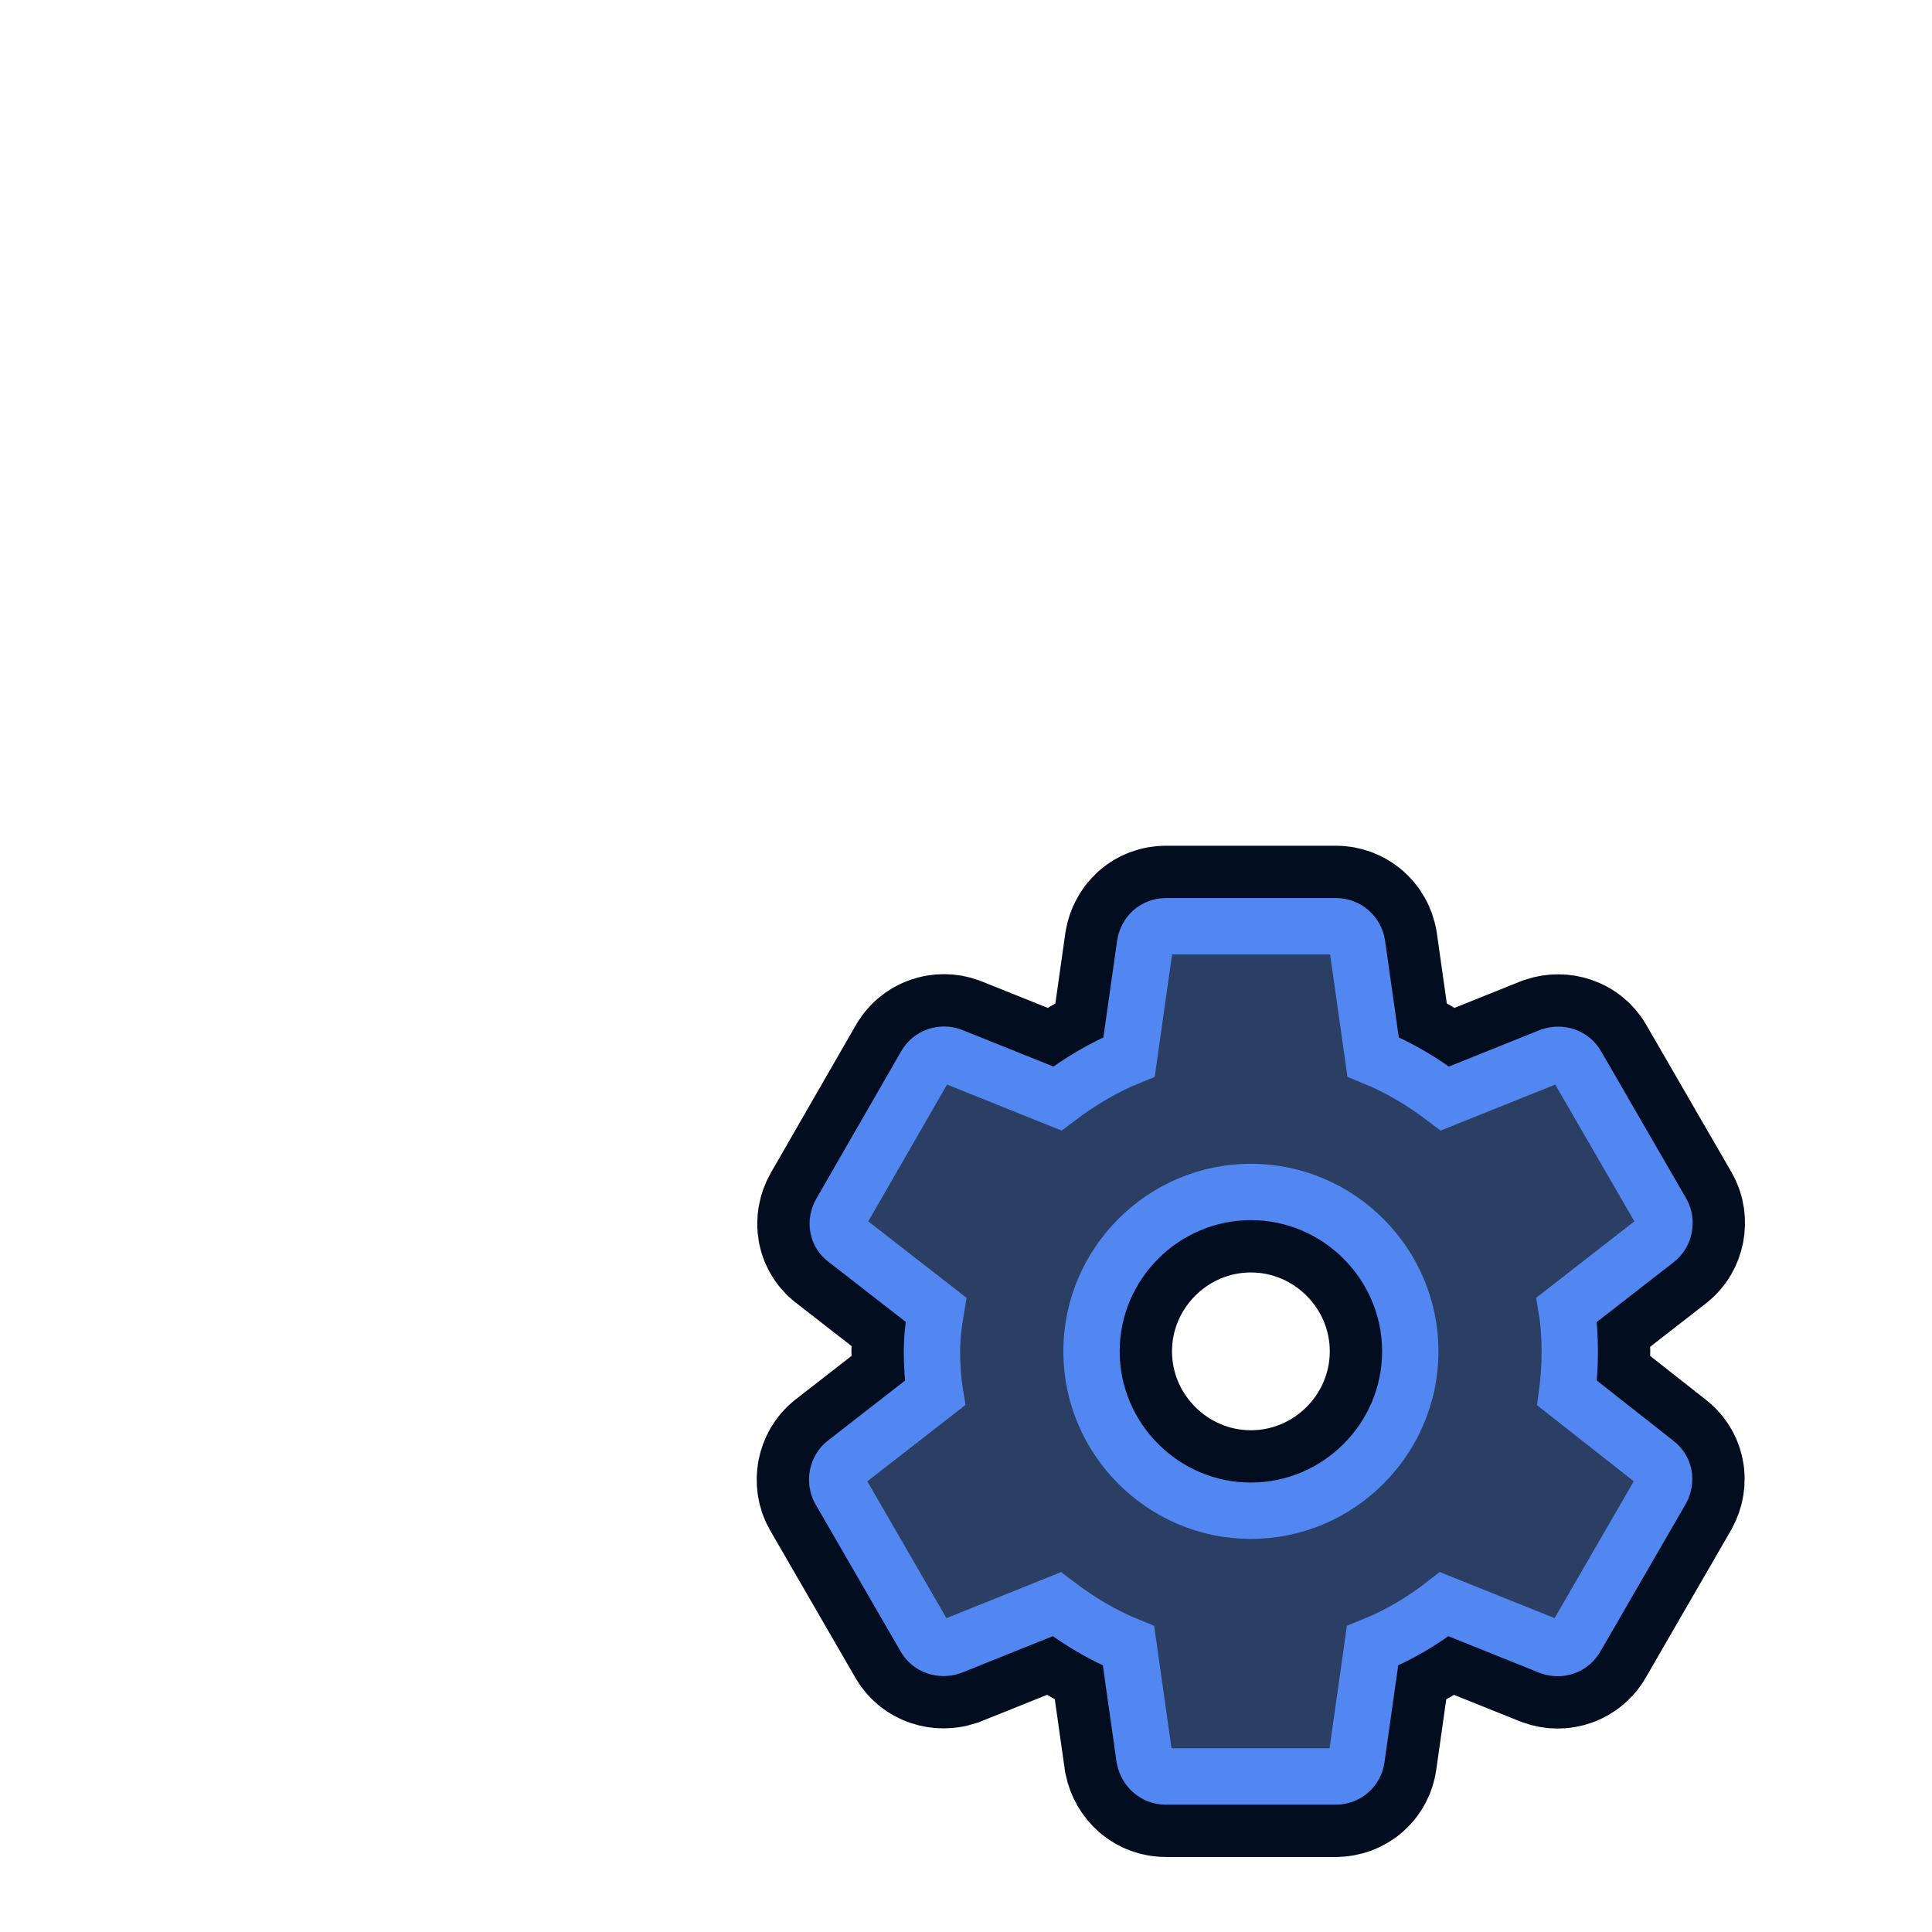
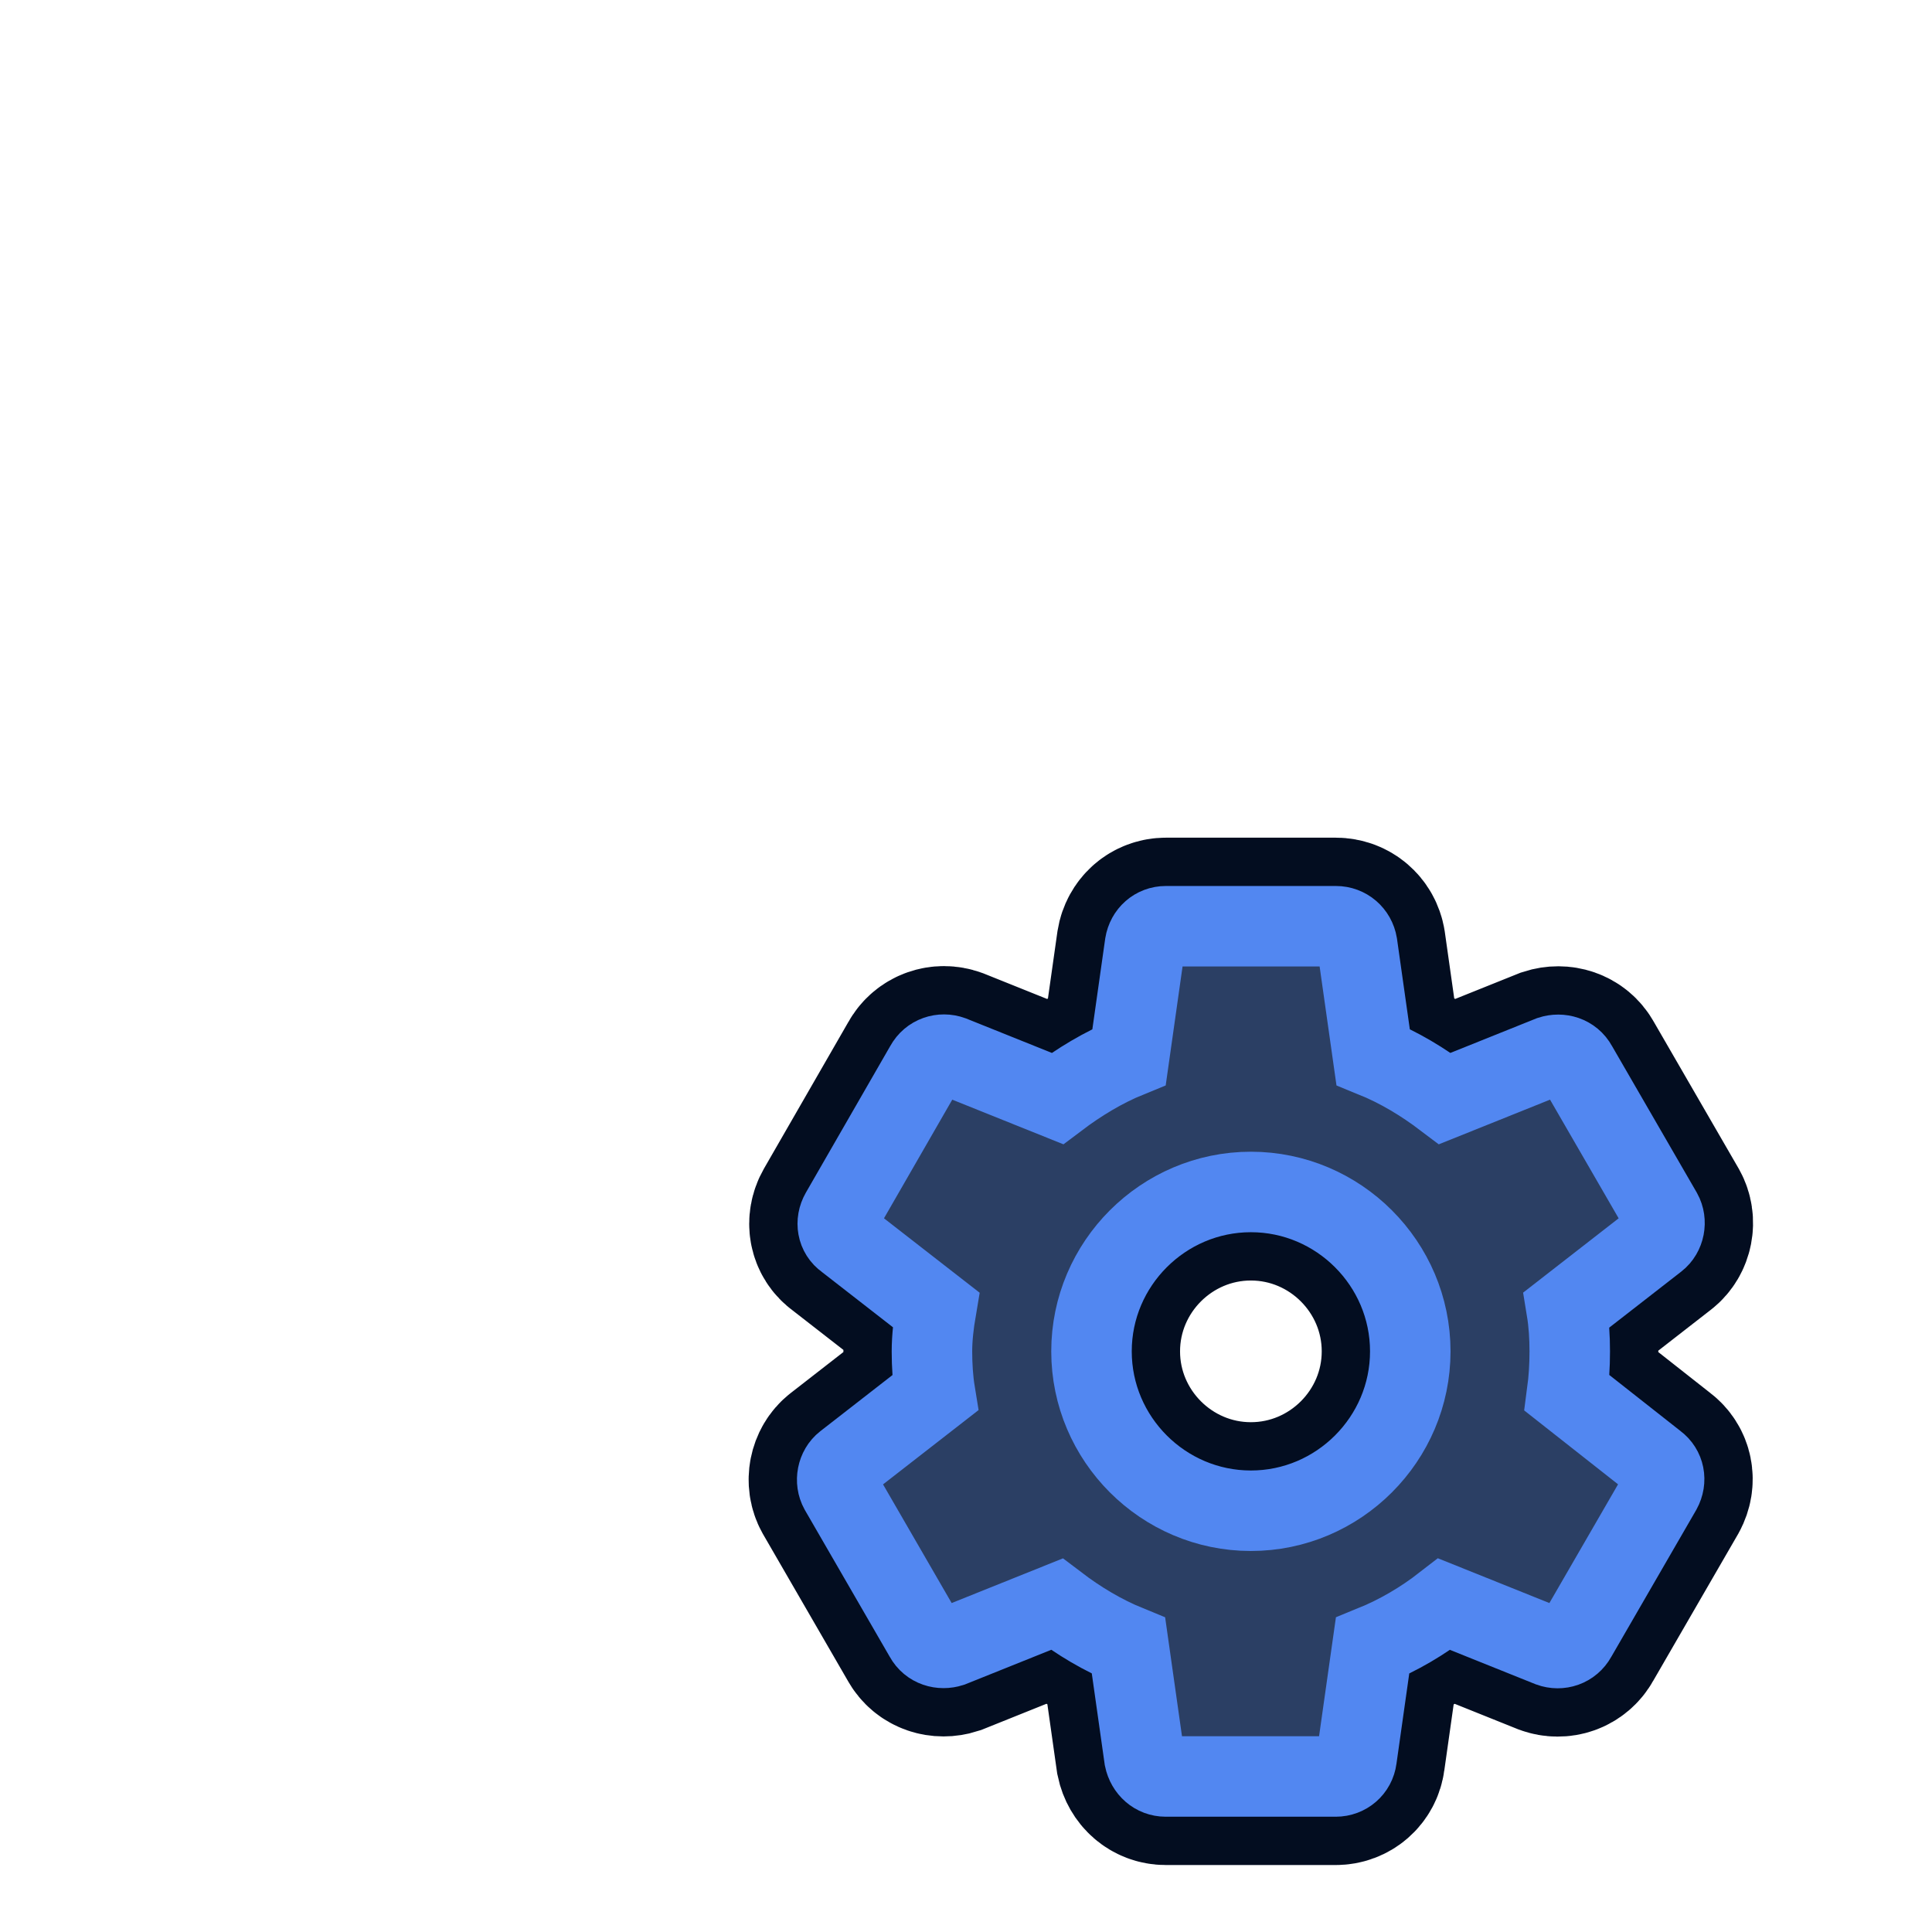
<svg xmlns="http://www.w3.org/2000/svg" width="24" height="24" viewBox="0 0 24 24" role="img" aria-label="folder icon" version="1.1" id="svg1" xml:space="preserve">
  <defs id="defs1" />
  <path d="m 11.397,3.555 h 5.655 c 0.663,0 1.2,0.537 1.2,1.2 V 19.245 c 0,0.663 -0.537,1.2 -1.2,1.2 H 6.948 c -0.663,0 -1.2,-0.537 -1.2,-1.2 V 8.365 Z" fill="#4b4d50" stroke="#dfe5e9" stroke-width="0.8" stroke-linejoin="round" filter="url(#glow)" id="path1" style="display:none;stroke-width:1;stroke-dasharray:none" />
  <path style="display:none;fill:none;fill-opacity:1;stroke:#dfe5e9;stroke-width:1;stroke-linecap:round;stroke-linejoin:round;stroke-dasharray:none;stroke-opacity:1" d="m 5.748,8.365 5.648,0.011 7.76e-4,-4.821" id="path2" />
-   <path d="m 19.467,17.304 c 0.022,-0.165 0.033,-0.336 0.033,-0.517 0,-0.176 -0.011,-0.352 -0.038,-0.517 l 1.117,-0.869 c 0.099,-0.077 0.127,-0.226 0.066,-0.336 l -1.056,-1.826 c -0.066,-0.121 -0.204,-0.16 -0.325,-0.121 l -1.315,0.528 C 17.673,13.437 17.382,13.261 17.057,13.129 l -0.198,-1.397 c -0.022,-0.132 -0.132,-0.226 -0.264,-0.226 h -2.112 c -0.132,0 -0.237,0.094 -0.259,0.226 l -0.198,1.397 c -0.325,0.132 -0.622,0.314 -0.891,0.517 l -1.315,-0.528 c -0.121,-0.044 -0.259,0 -0.325,0.121 l -1.051,1.826 c -0.066,0.116 -0.044,0.259 0.066,0.336 l 1.117,0.869 c -0.028,0.165 -0.05,0.347 -0.05,0.517 0,0.171 0.011,0.352 0.038,0.517 l -1.117,0.869 c -0.099,0.077 -0.127,0.226 -0.066,0.336 l 1.056,1.826 c 0.066,0.121 0.204,0.16 0.325,0.121 l 1.315,-0.528 c 0.275,0.209 0.567,0.385 0.891,0.517 l 0.198,1.397 c 0.028,0.132 0.132,0.226 0.264,0.226 h 2.112 c 0.132,0 0.242,-0.094 0.259,-0.226 l 0.198,-1.397 c 0.325,-0.132 0.622,-0.308 0.891,-0.517 l 1.315,0.528 c 0.121,0.044 0.259,0 0.325,-0.121 l 1.056,-1.826 c 0.066,-0.121 0.038,-0.259 -0.066,-0.336 z m -3.928,1.463 c -1.089,0 -1.98,-0.891 -1.98,-1.98 0,-1.089 0.891,-1.98 1.98,-1.98 1.089,0 1.98,0.891 1.98,1.98 0,1.089 -0.891,1.98 -1.98,1.98 z" id="path2-1-7" style="display:inline;fill:#2b3f64;fill-opacity:1;stroke:#030d20;stroke-width:2;stroke-dasharray:none;stroke-opacity:1" />
-   <path d="m 19.467,17.304 c 0.022,-0.165 0.033,-0.336 0.033,-0.517 0,-0.176 -0.011,-0.352 -0.038,-0.517 l 1.117,-0.869 c 0.099,-0.077 0.127,-0.226 0.066,-0.336 l -1.056,-1.826 c -0.066,-0.121 -0.204,-0.16 -0.325,-0.121 l -1.315,0.528 C 17.673,13.437 17.382,13.261 17.057,13.129 l -0.198,-1.397 c -0.022,-0.132 -0.132,-0.226 -0.264,-0.226 h -2.112 c -0.132,0 -0.237,0.094 -0.259,0.226 l -0.198,1.397 c -0.325,0.132 -0.622,0.314 -0.891,0.517 l -1.315,-0.528 c -0.121,-0.044 -0.259,0 -0.325,0.121 l -1.051,1.826 c -0.066,0.116 -0.044,0.259 0.066,0.336 l 1.117,0.869 c -0.028,0.165 -0.05,0.347 -0.05,0.517 0,0.171 0.011,0.352 0.038,0.517 l -1.117,0.869 c -0.099,0.077 -0.127,0.226 -0.066,0.336 l 1.056,1.826 c 0.066,0.121 0.204,0.16 0.325,0.121 l 1.315,-0.528 c 0.275,0.209 0.567,0.385 0.891,0.517 l 0.198,1.397 c 0.028,0.132 0.132,0.226 0.264,0.226 h 2.112 c 0.132,0 0.242,-0.094 0.259,-0.226 l 0.198,-1.397 c 0.325,-0.132 0.622,-0.308 0.891,-0.517 l 1.315,0.528 c 0.121,0.044 0.259,0 0.325,-0.121 l 1.056,-1.826 c 0.066,-0.121 0.038,-0.259 -0.066,-0.336 z m -3.928,1.463 c -1.089,0 -1.98,-0.891 -1.98,-1.98 0,-1.089 0.891,-1.98 1.98,-1.98 1.089,0 1.98,0.891 1.98,1.98 0,1.089 -0.891,1.98 -1.98,1.98 z" id="path2-1" style="display:inline;fill:#2b3f64;fill-opacity:1;stroke:#5287f1;stroke-width:0.7;stroke-dasharray:none;stroke-opacity:1" />
+   <path d="m 19.467,17.304 c 0.022,-0.165 0.033,-0.336 0.033,-0.517 0,-0.176 -0.011,-0.352 -0.038,-0.517 l 1.117,-0.869 c 0.099,-0.077 0.127,-0.226 0.066,-0.336 l -1.056,-1.826 c -0.066,-0.121 -0.204,-0.16 -0.325,-0.121 l -1.315,0.528 C 17.673,13.437 17.382,13.261 17.057,13.129 l -0.198,-1.397 c -0.022,-0.132 -0.132,-0.226 -0.264,-0.226 h -2.112 c -0.132,0 -0.237,0.094 -0.259,0.226 l -0.198,1.397 c -0.325,0.132 -0.622,0.314 -0.891,0.517 l -1.315,-0.528 c -0.121,-0.044 -0.259,0 -0.325,0.121 l -1.051,1.826 c -0.066,0.116 -0.044,0.259 0.066,0.336 l 1.117,0.869 c -0.028,0.165 -0.05,0.347 -0.05,0.517 0,0.171 0.011,0.352 0.038,0.517 l -1.117,0.869 c -0.099,0.077 -0.127,0.226 -0.066,0.336 l 1.056,1.826 c 0.066,0.121 0.204,0.16 0.325,0.121 l 1.315,-0.528 c 0.275,0.209 0.567,0.385 0.891,0.517 l 0.198,1.397 c 0.028,0.132 0.132,0.226 0.264,0.226 h 2.112 c 0.132,0 0.242,-0.094 0.259,-0.226 l 0.198,-1.397 c 0.325,-0.132 0.622,-0.308 0.891,-0.517 l 1.315,0.528 c 0.121,0.044 0.259,0 0.325,-0.121 l 1.056,-1.826 c 0.066,-0.121 0.038,-0.259 -0.066,-0.336 z m -3.928,1.463 c -1.089,0 -1.98,-0.891 -1.98,-1.98 0,-1.089 0.891,-1.98 1.98,-1.98 1.089,0 1.98,0.891 1.98,1.98 0,1.089 -0.891,1.98 -1.98,1.98 z" id="path2-1-7" style="display:inline;fill:#2b3f64;fill-opacity:1;stroke:#030d20;stroke-width:2.2;stroke-dasharray:none;stroke-opacity:1" />
+   <path d="m 19.467,17.304 c 0.022,-0.165 0.033,-0.336 0.033,-0.517 0,-0.176 -0.011,-0.352 -0.038,-0.517 l 1.117,-0.869 c 0.099,-0.077 0.127,-0.226 0.066,-0.336 l -1.056,-1.826 c -0.066,-0.121 -0.204,-0.16 -0.325,-0.121 l -1.315,0.528 C 17.673,13.437 17.382,13.261 17.057,13.129 l -0.198,-1.397 c -0.022,-0.132 -0.132,-0.226 -0.264,-0.226 h -2.112 c -0.132,0 -0.237,0.094 -0.259,0.226 l -0.198,1.397 c -0.325,0.132 -0.622,0.314 -0.891,0.517 l -1.315,-0.528 c -0.121,-0.044 -0.259,0 -0.325,0.121 l -1.051,1.826 c -0.066,0.116 -0.044,0.259 0.066,0.336 l 1.117,0.869 c -0.028,0.165 -0.05,0.347 -0.05,0.517 0,0.171 0.011,0.352 0.038,0.517 l -1.117,0.869 c -0.099,0.077 -0.127,0.226 -0.066,0.336 l 1.056,1.826 c 0.066,0.121 0.204,0.16 0.325,0.121 l 1.315,-0.528 c 0.275,0.209 0.567,0.385 0.891,0.517 l 0.198,1.397 c 0.028,0.132 0.132,0.226 0.264,0.226 h 2.112 c 0.132,0 0.242,-0.094 0.259,-0.226 l 0.198,-1.397 c 0.325,-0.132 0.622,-0.308 0.891,-0.517 l 1.315,0.528 c 0.121,0.044 0.259,0 0.325,-0.121 l 1.056,-1.826 c 0.066,-0.121 0.038,-0.259 -0.066,-0.336 z m -3.928,1.463 c -1.089,0 -1.98,-0.891 -1.98,-1.98 0,-1.089 0.891,-1.98 1.98,-1.98 1.089,0 1.98,0.891 1.98,1.98 0,1.089 -0.891,1.98 -1.98,1.98 z" id="path2-1" style="display:inline;fill:#2b3f64;fill-opacity:1;stroke:#5287f1;stroke-width:1;stroke-dasharray:none;stroke-opacity:1" />
</svg>
